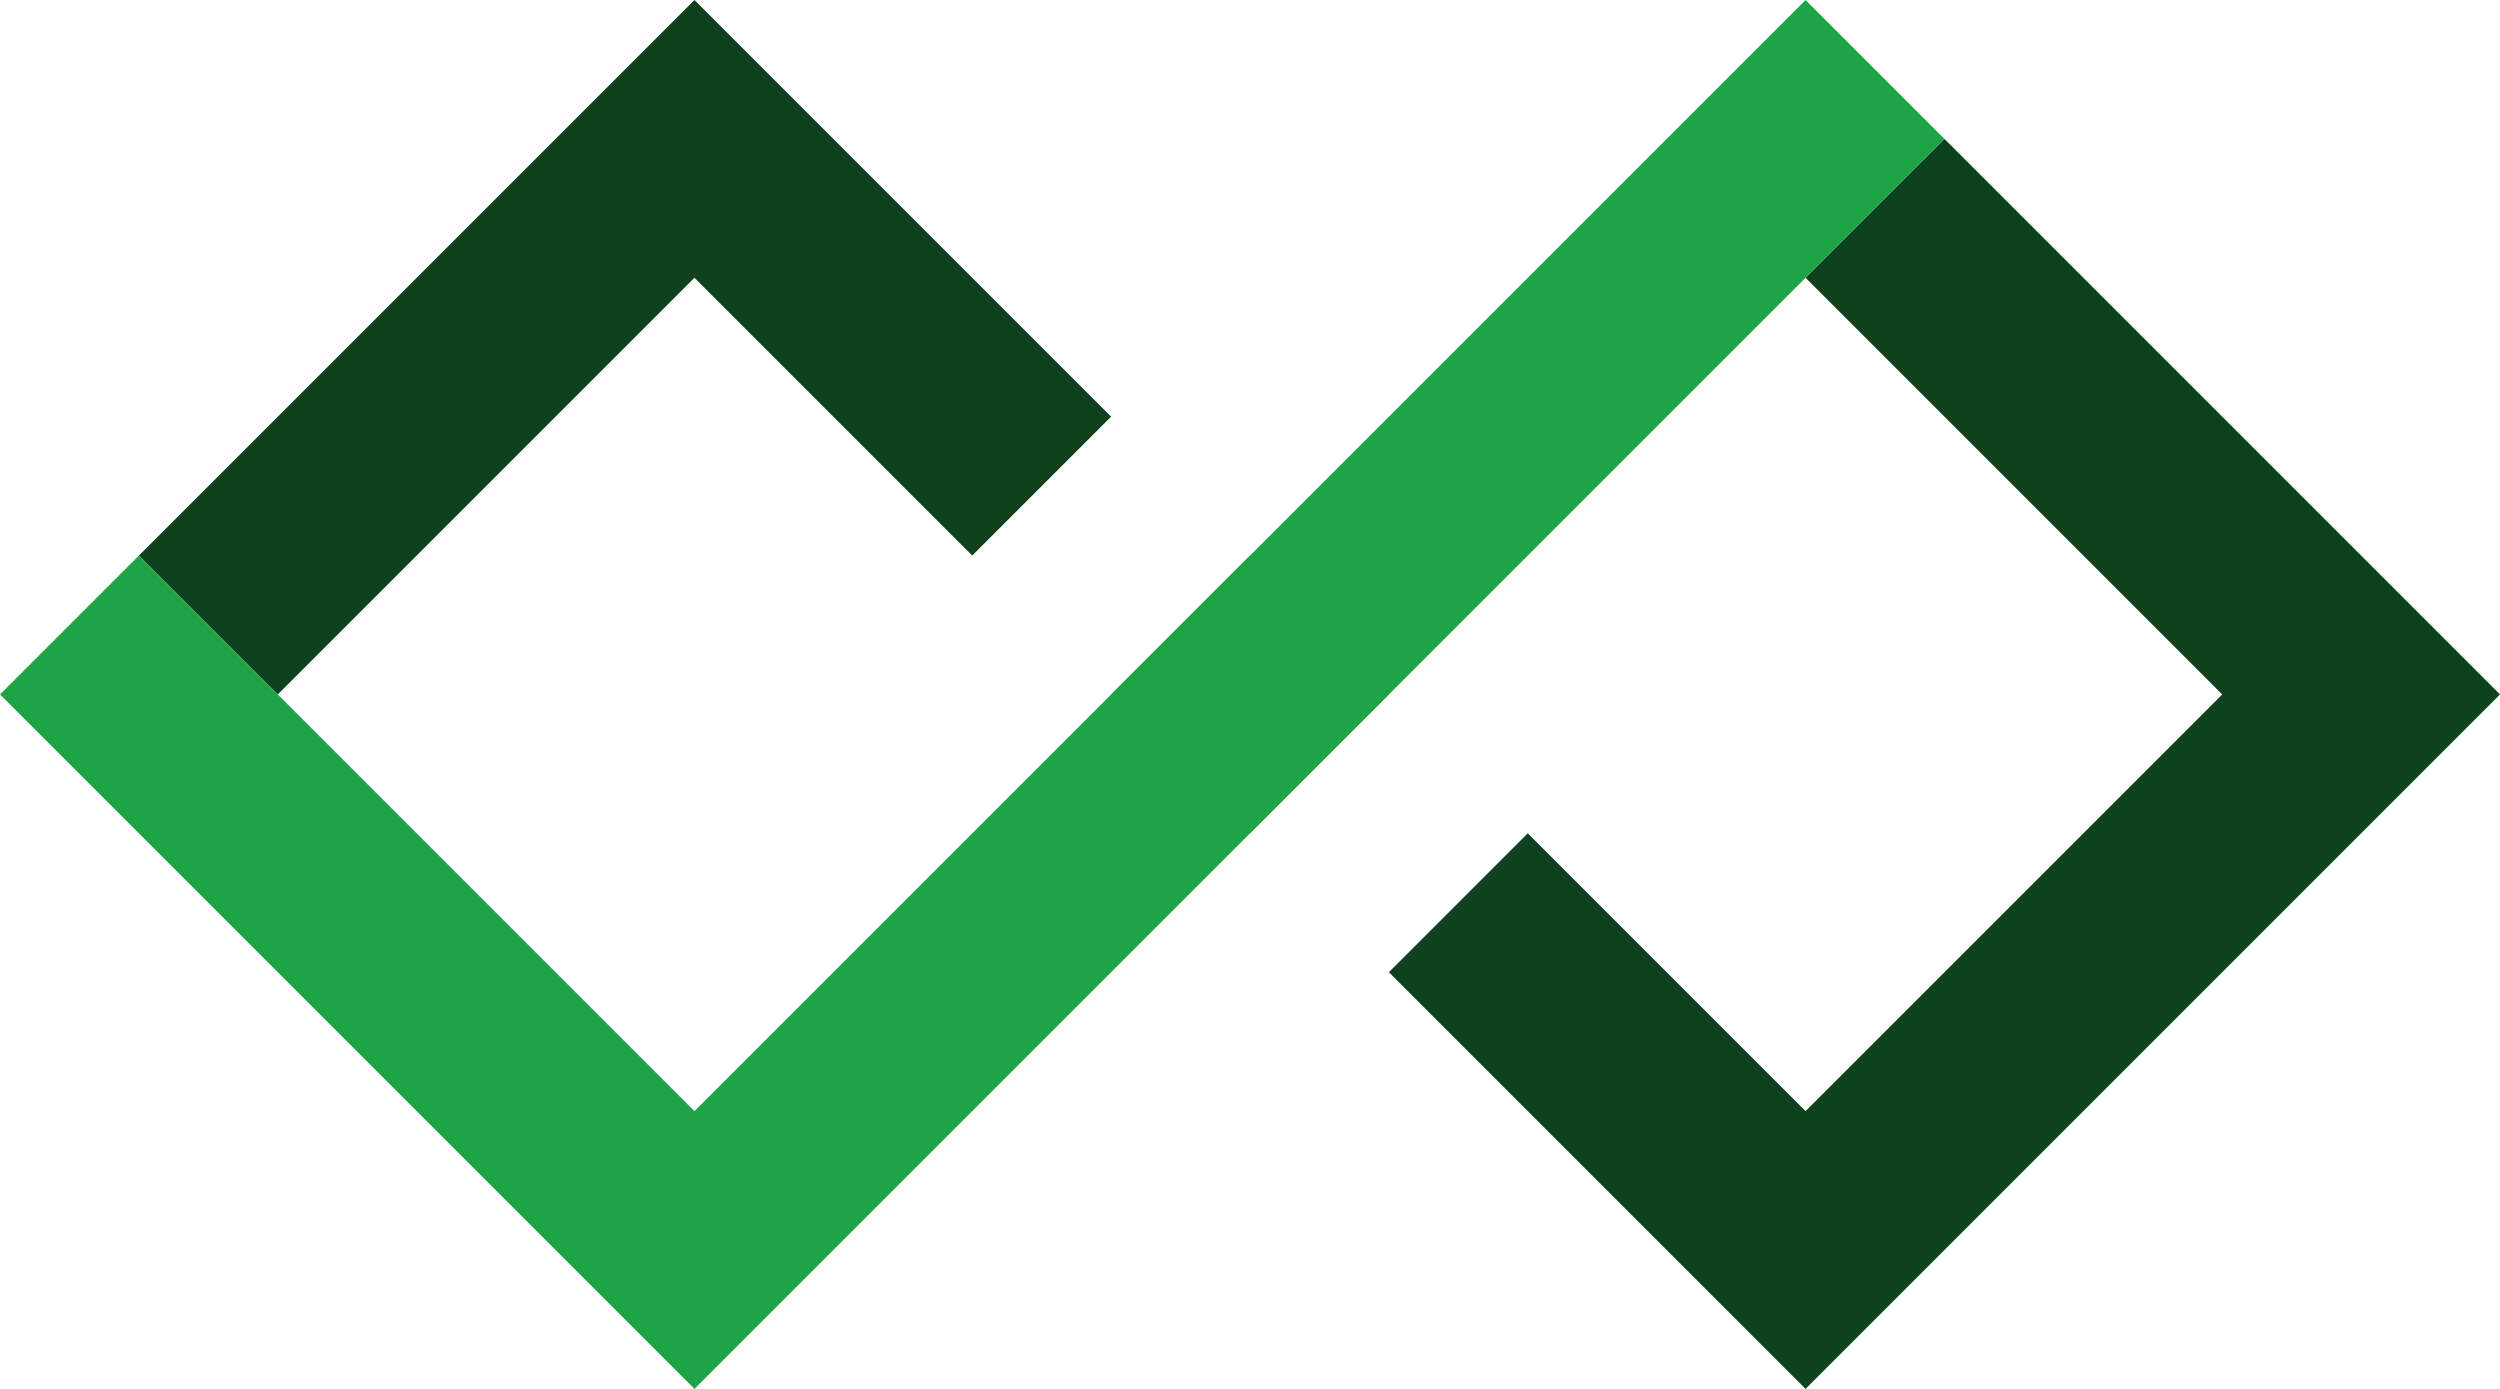
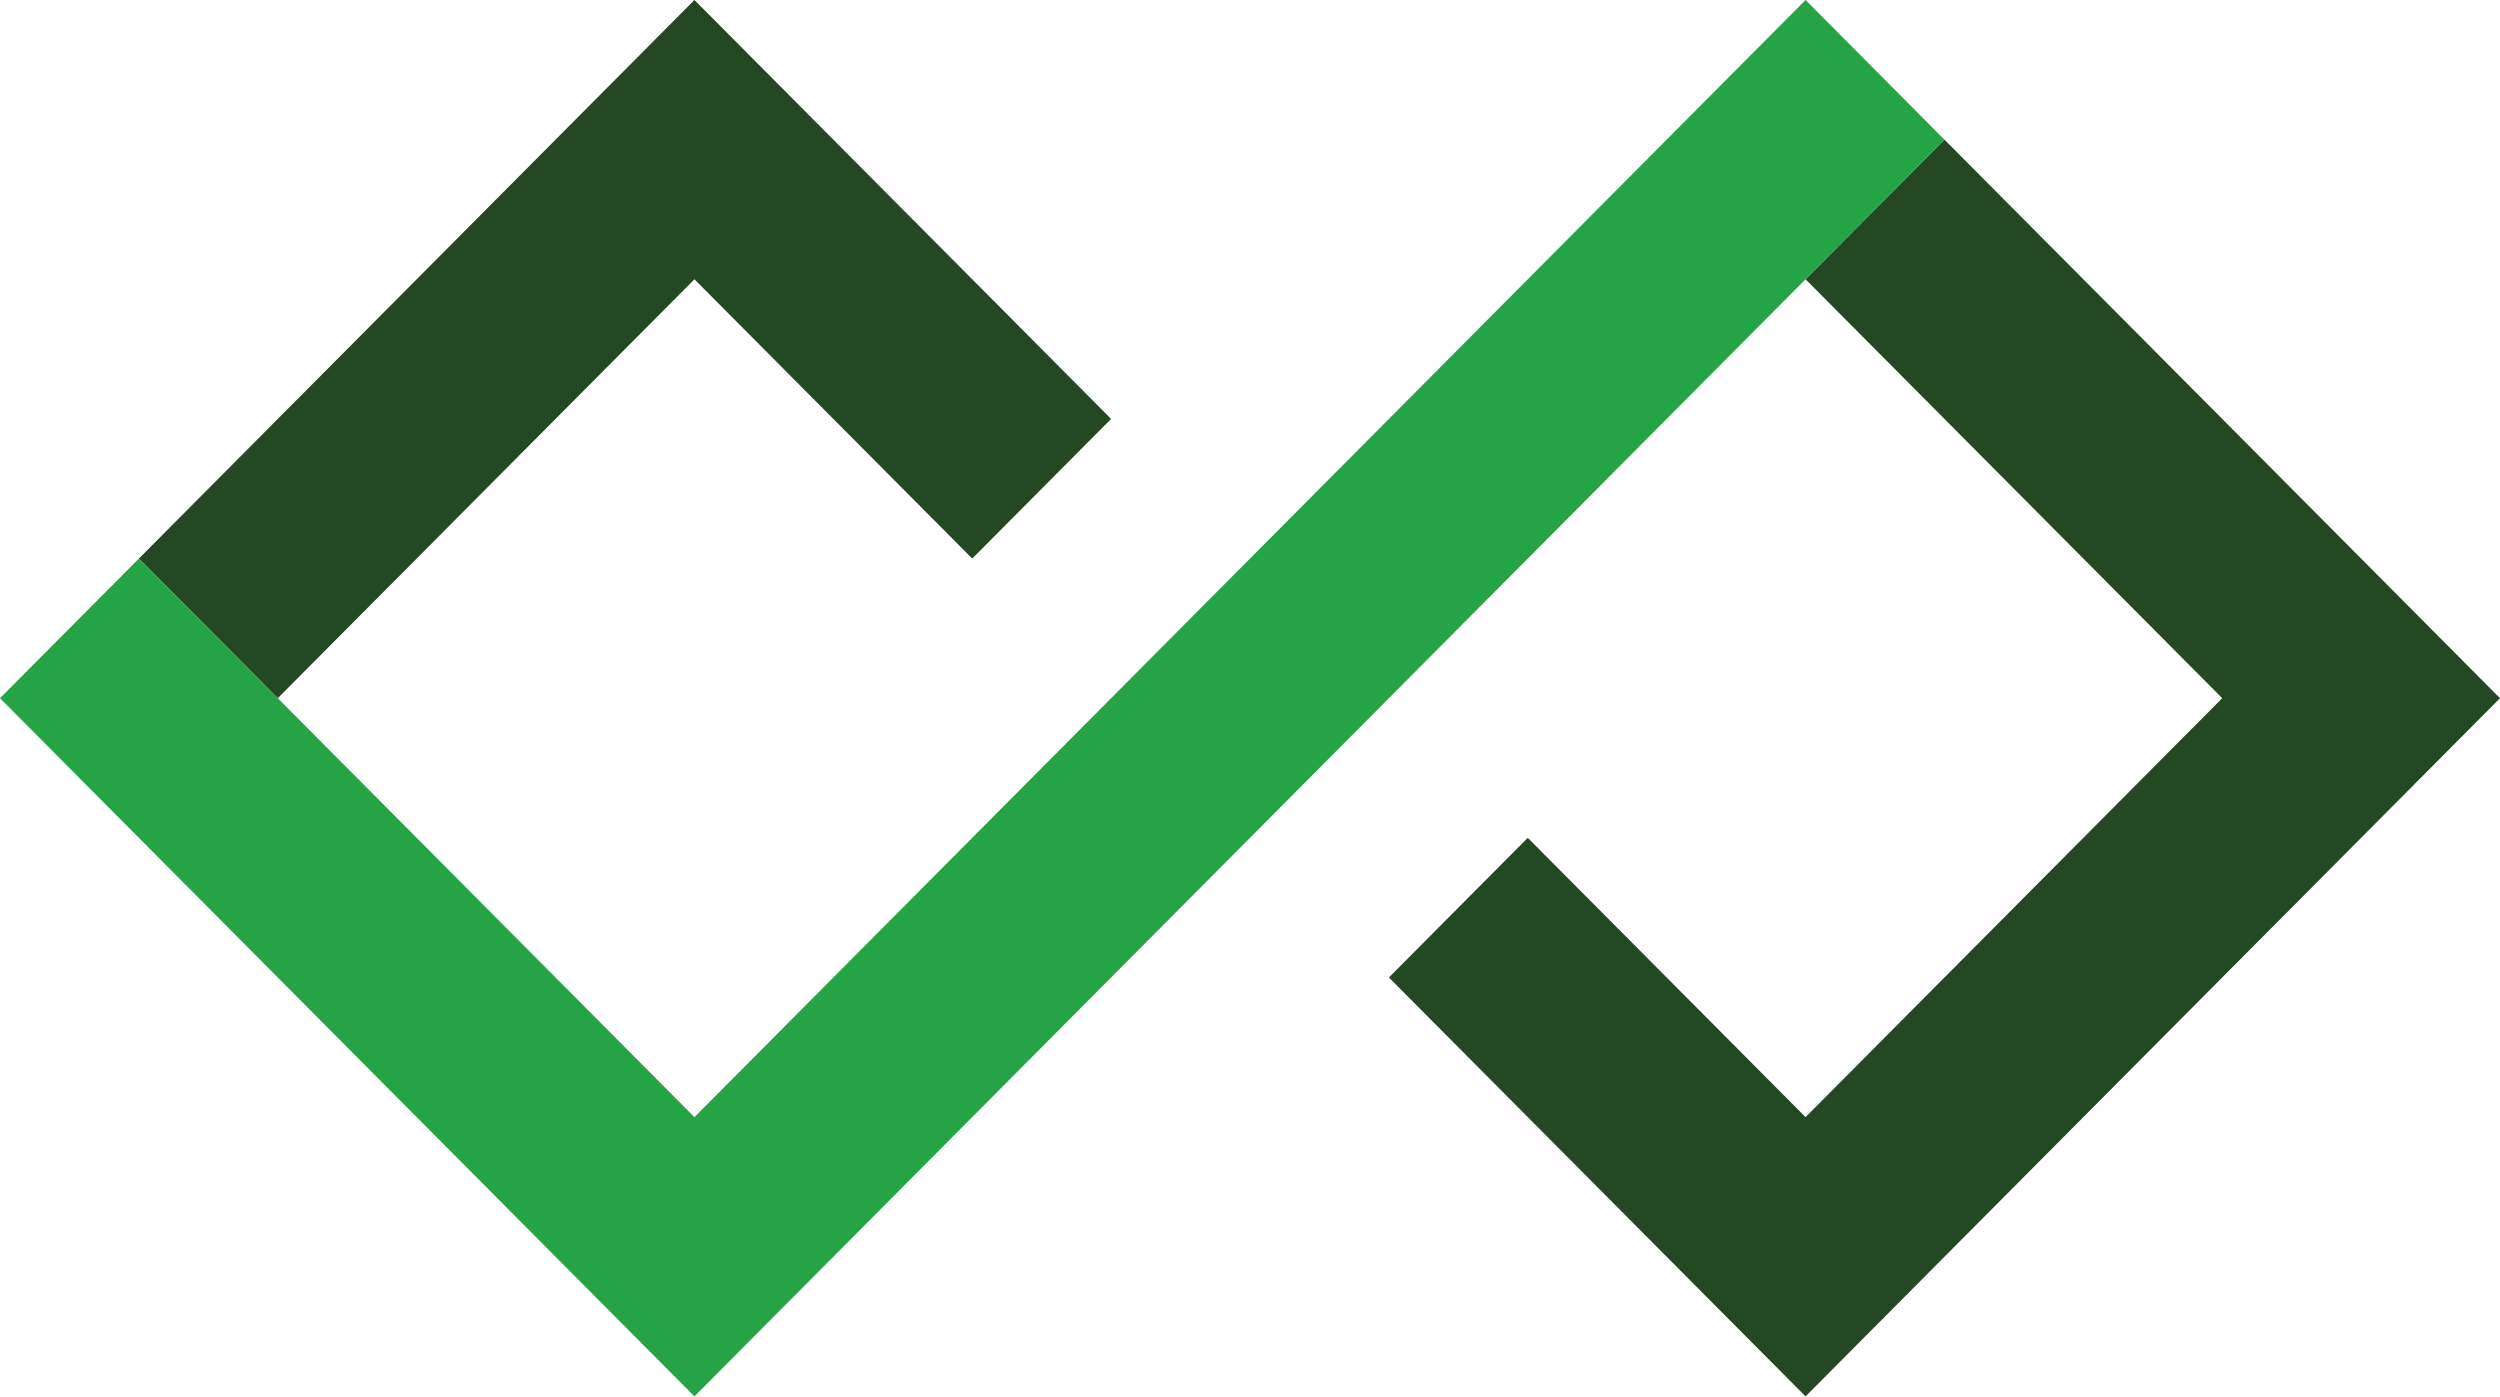
- <svg xmlns="http://www.w3.org/2000/svg" width="540" height="300" fill="none">
-   <path d="m270 120 30 30-30 30-30-30 30-30Z" fill="#1EA446" />
-   <path d="m420 30-30 30 90 90-90 90-60-60-30 30 90 90 150-150L420 30ZM150 0 30 120l30 30 90-90 60 60 30-30-90-90Z" fill="#0E411D" />
-   <path d="m390 0 30 30-270 270L0 150l30-30 120 120L390 0Z" fill="#1EA446" />
+ <svg xmlns="http://www.w3.org/2000/svg" fill="none" viewBox="0 0 111 62">
+   <path d="m86.333 6.2-6.166 6.2 18.5 18.6-18.5 18.6-12.334-12.4-6.166 6.2 18.5 18.6L111 31 86.333 6.2ZM30.833 0 6.167 24.8l6.166 6.2 18.5-18.6 12.334 12.4 6.166-6.2L30.833 0Z" fill="#234822" />
+   <path d="m80.167 0 6.166 6.2-55.5 55.8L0 31l6.167-6.2 24.666 24.8L80.167 0Z" fill="#24A446" />
</svg>
